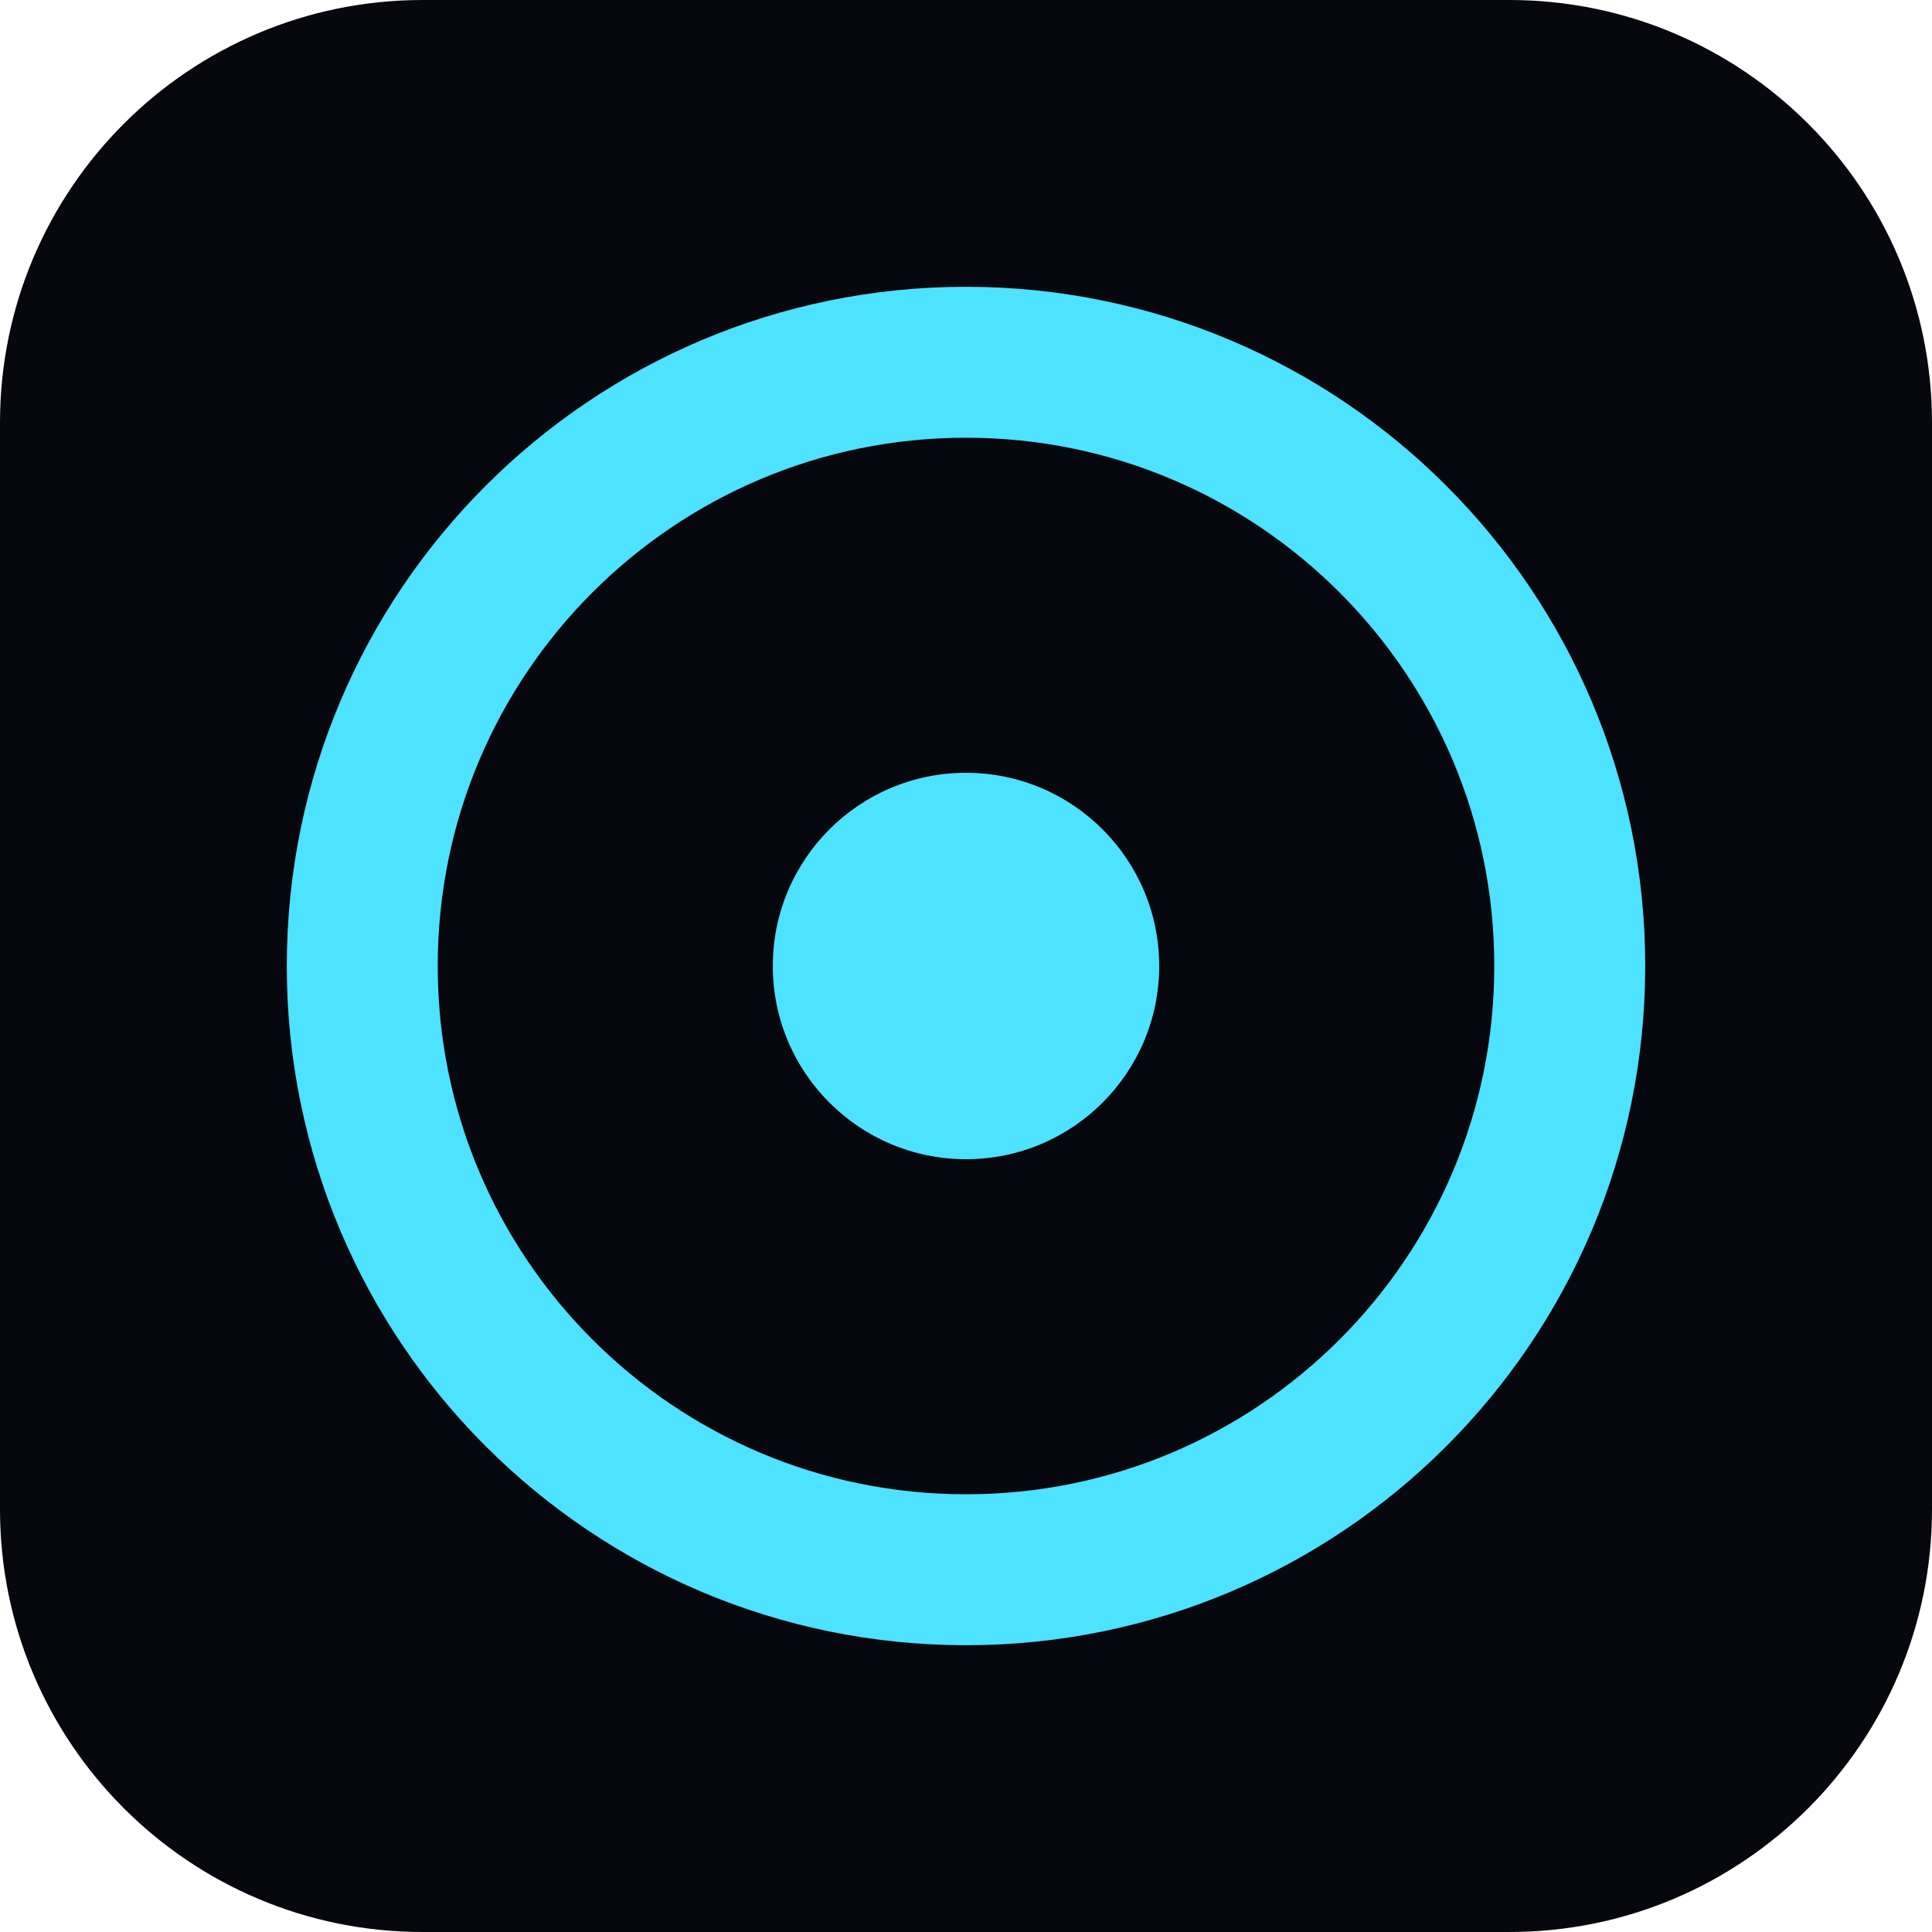
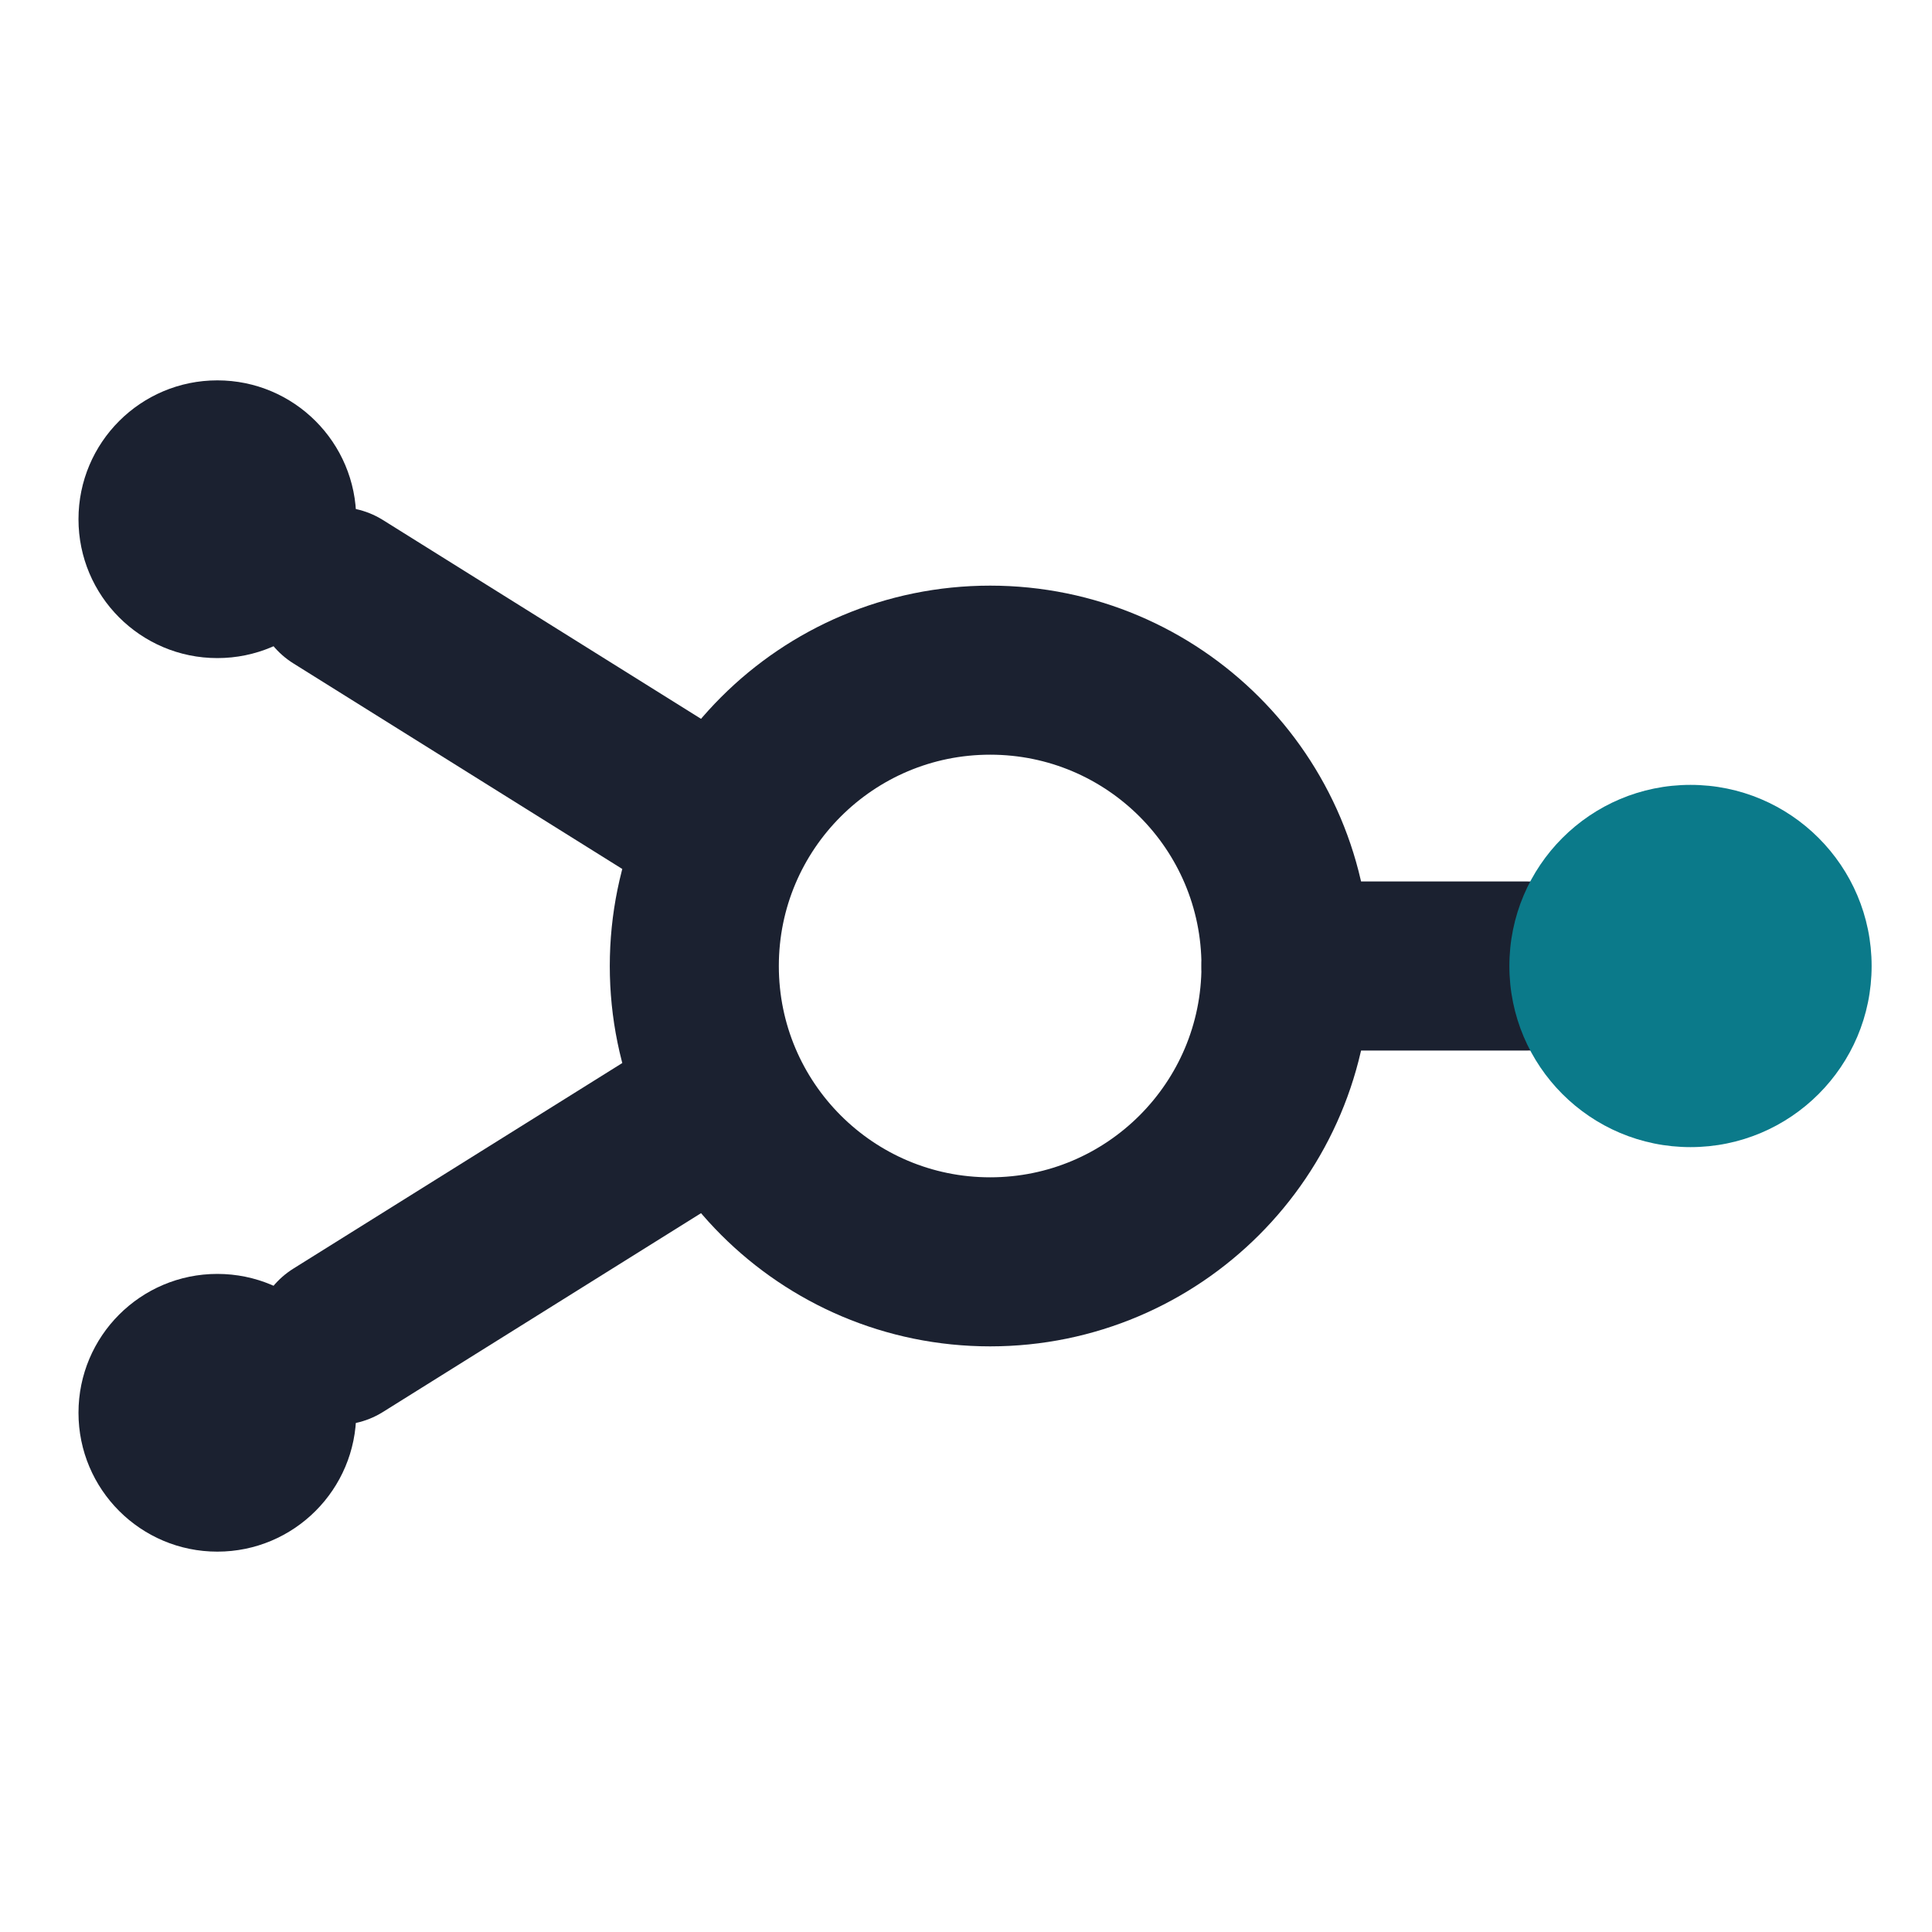
- <svg xmlns="http://www.w3.org/2000/svg" viewBox="0 0 32 32">
-   <rect width="32" height="32" rx="7" fill="#07080d" />
-   <circle cx="16" cy="16" r="10" fill="none" stroke="#4de2ff" stroke-width="2.5" />
-   <circle cx="16" cy="16" r="3.2" fill="#4de2ff" />
+ <svg xmlns="http://www.w3.org/2000/svg" viewBox="0 0 32 32" fill="none">
+   <style>
+ 		.ink { stroke: #1b2130; }
+ 		.ink-fill { fill: #1b2130; }
+ 		.data-fill { fill: #0b7a8a; }
+ 		@media (prefers-color-scheme: dark) {
+ 			.ink { stroke: #e9ecf1; }
+ 			.ink-fill { fill: #e9ecf1; }
+ 			.data-fill { fill: #7fdcef; }
+ 		}
+ 	</style>
+   <circle class="ink-fill" cx="3.6" cy="8.6" r="2.3" />
+   <circle class="ink-fill" cx="3.6" cy="23.4" r="2.3" />
+   <path class="ink" d="M5.6 9.8 12 13.8M5.6 22.2 12 18.2" stroke-width="2.8" stroke-linecap="round" />
+   <circle class="ink" cx="16.4" cy="16" r="4.9" stroke-width="2.8" />
+   <path class="ink" d="M21.3 16h4" stroke-width="2.8" stroke-linecap="round" />
+   <circle class="data-fill" cx="28" cy="16" r="3" />
</svg>
